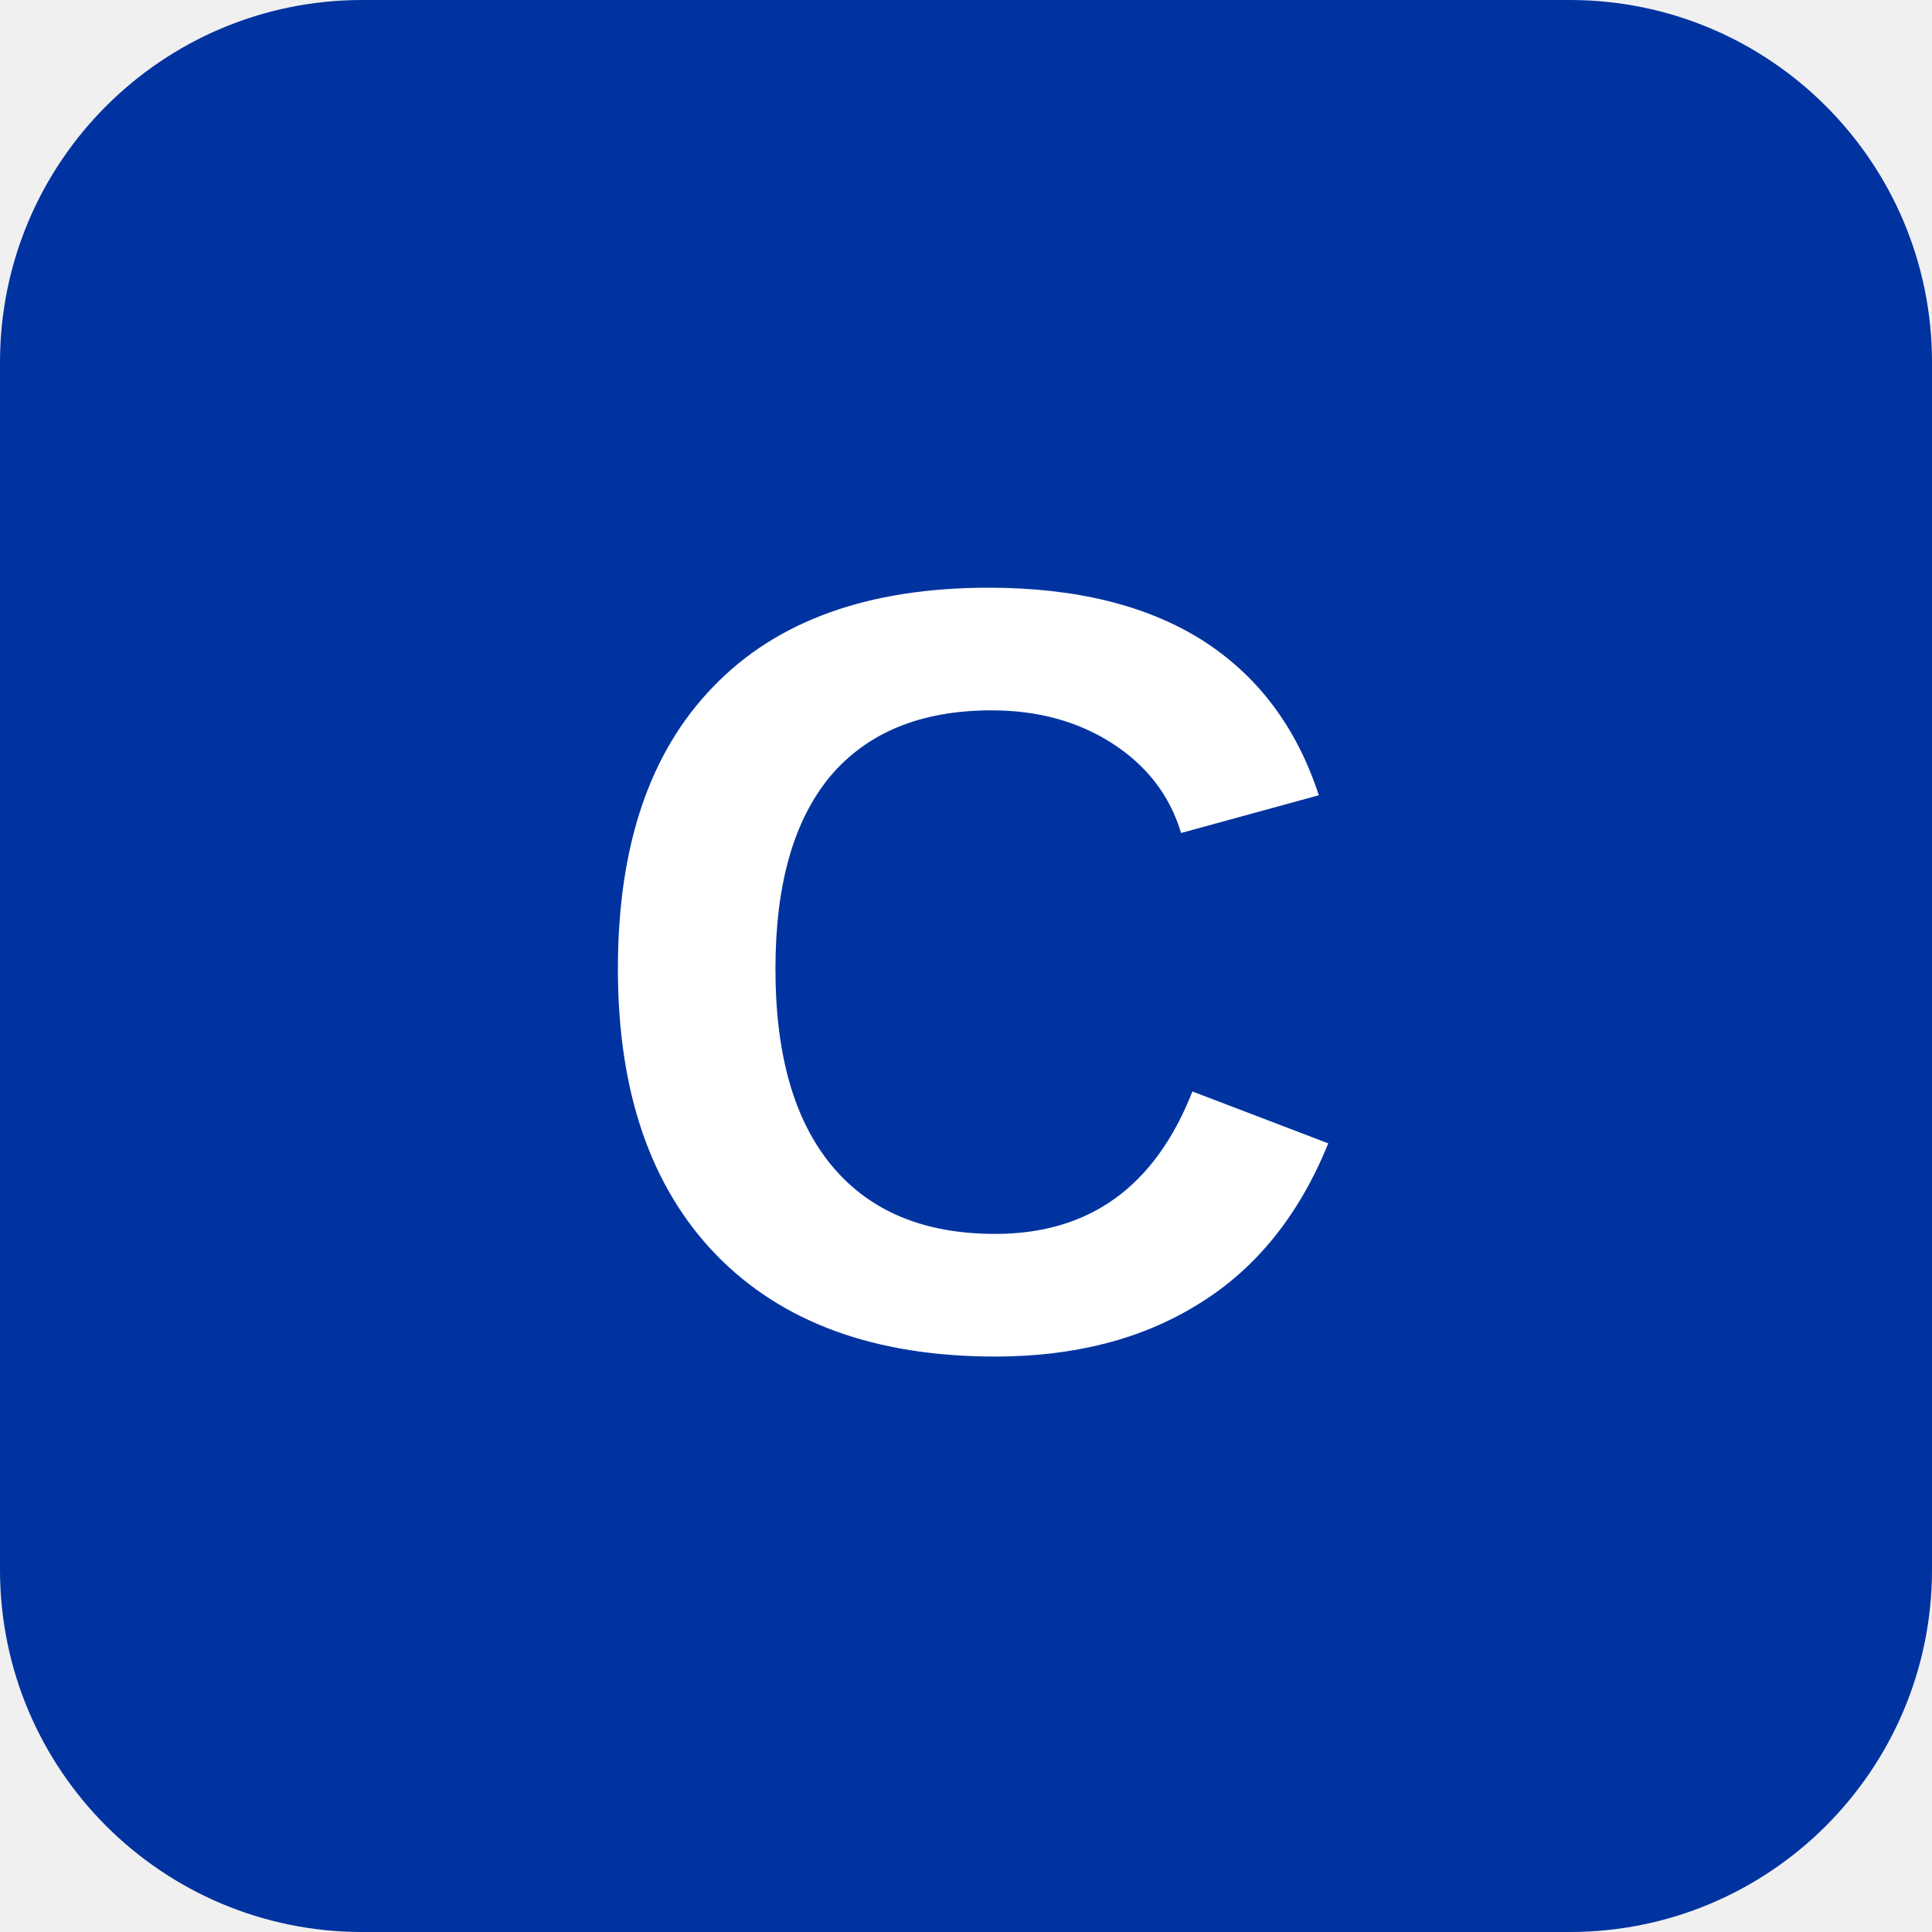
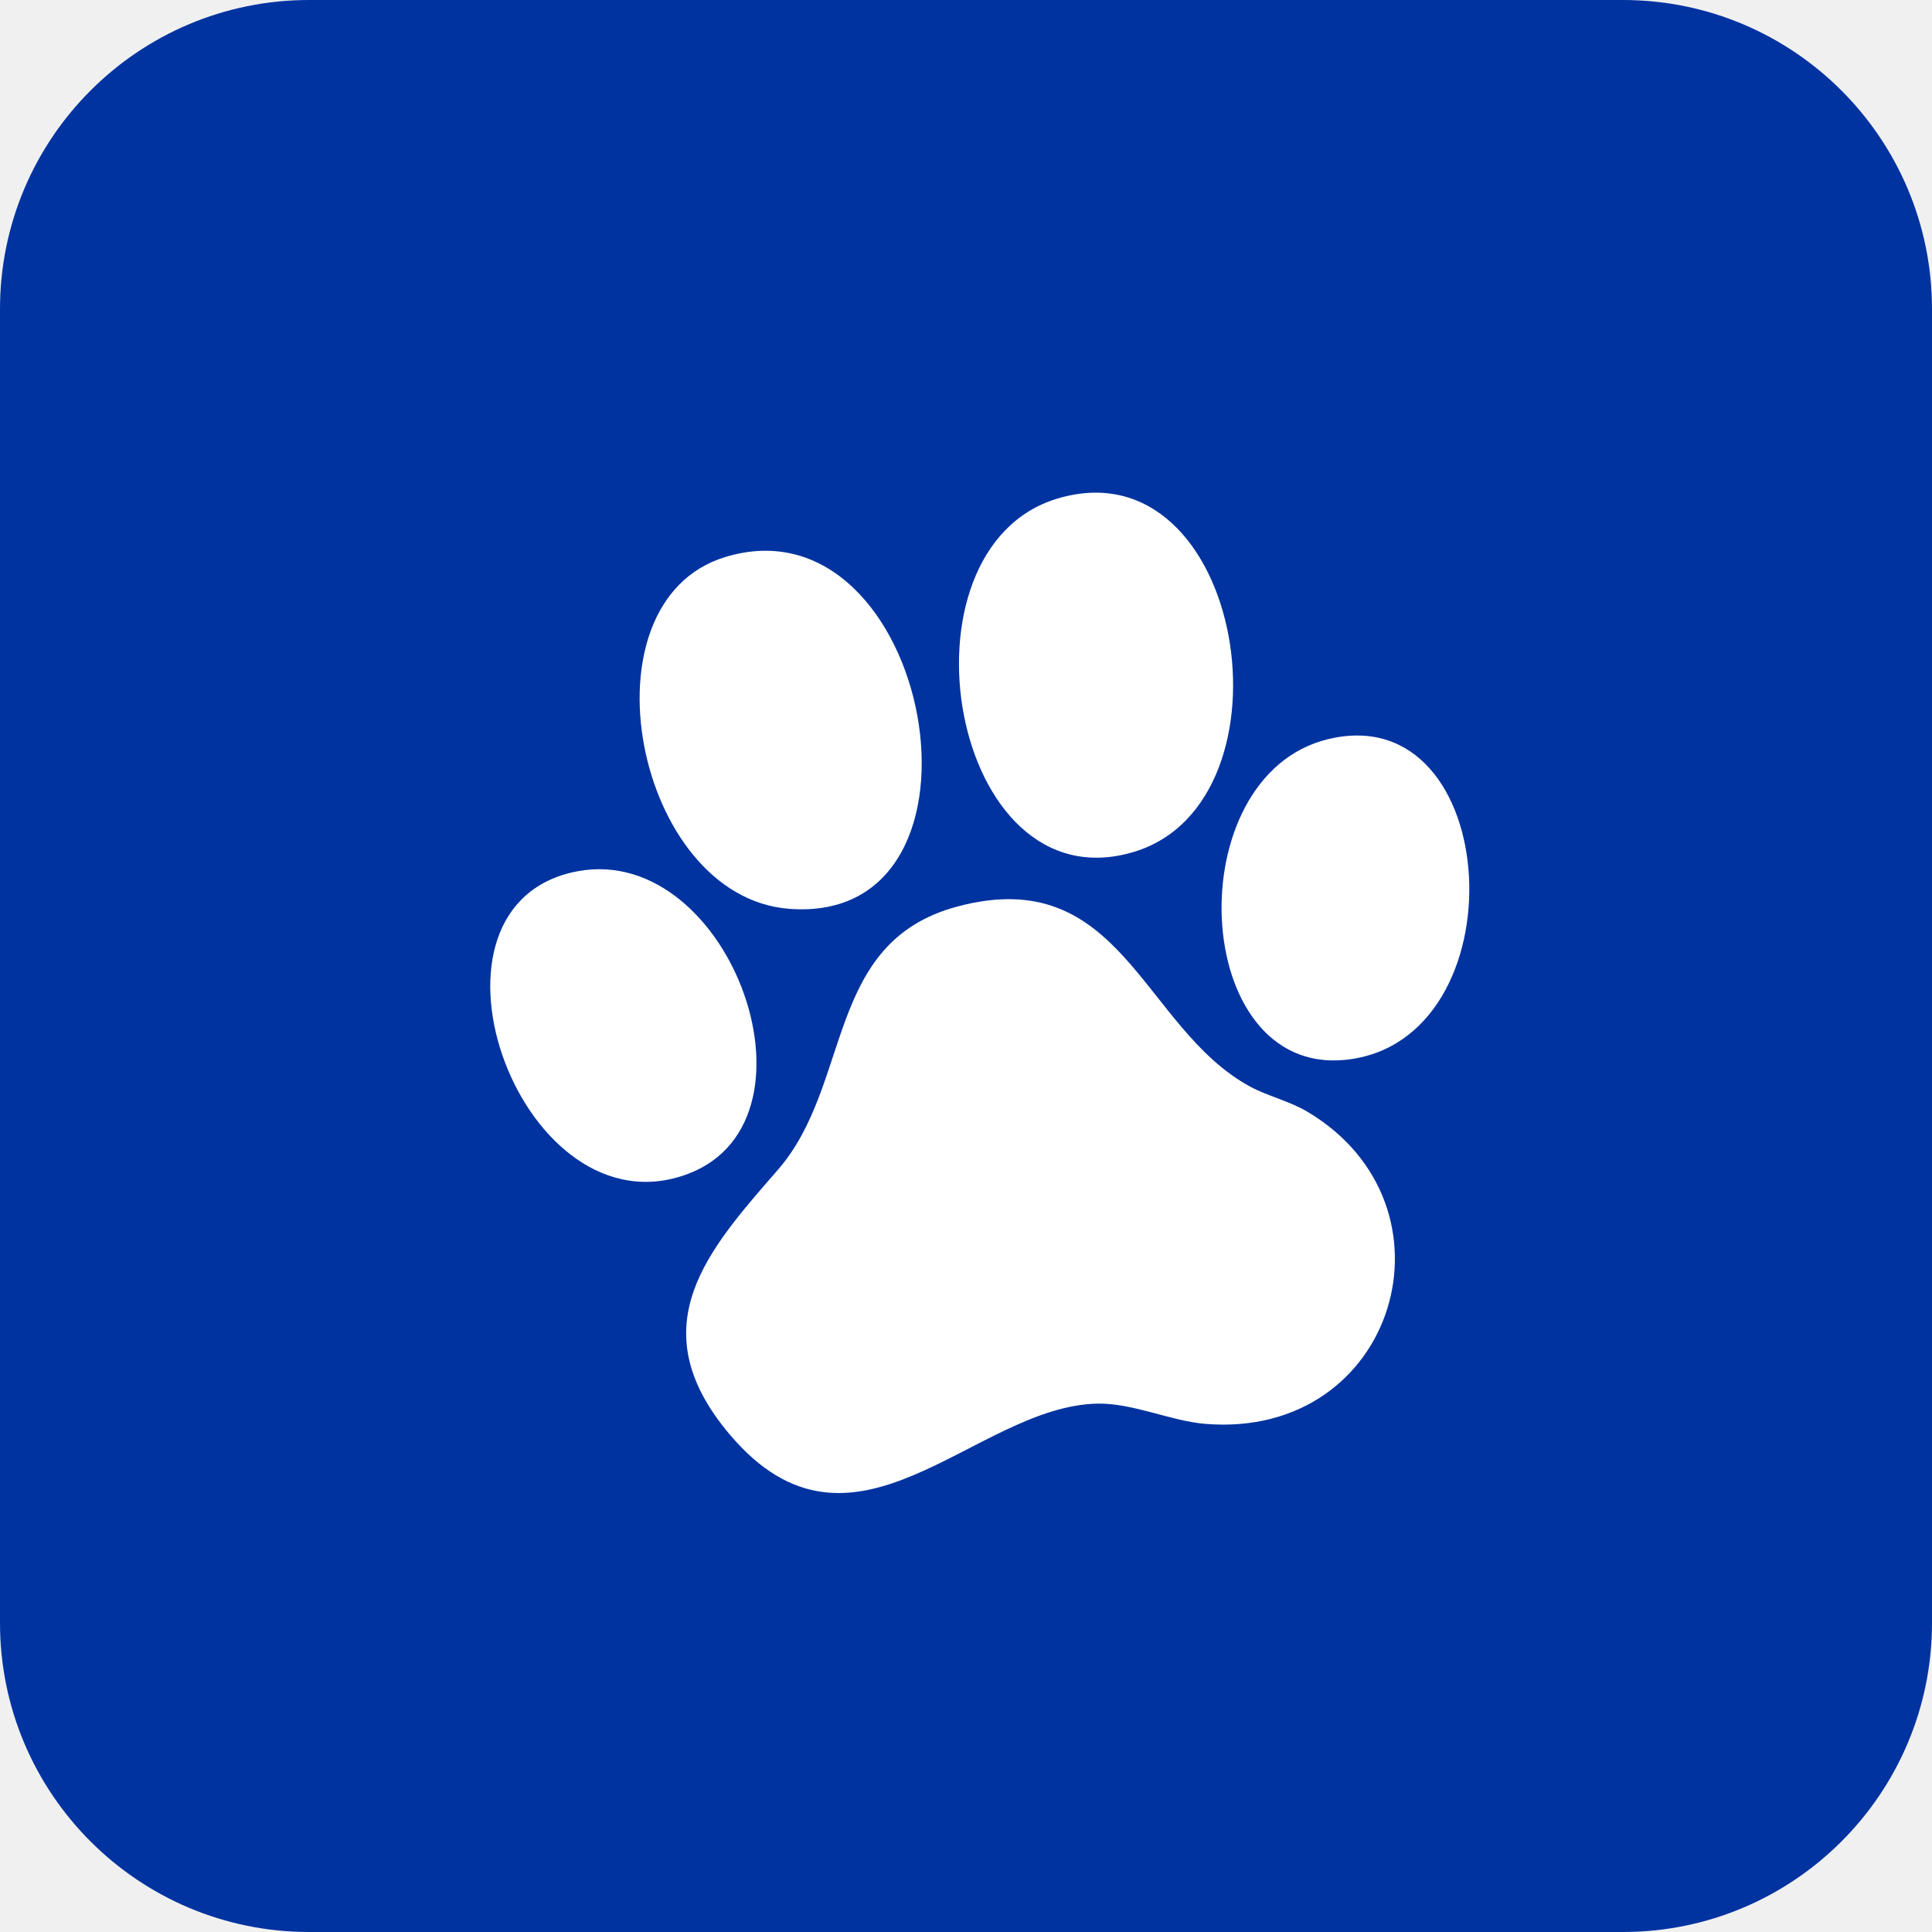
- <svg xmlns="http://www.w3.org/2000/svg" width="32" height="32" viewBox="0 0 32 32">
-   <rect width="32" height="32" rx="6" fill="#0033A0" />
-   <text x="50%" y="50%" dy=".35em" text-anchor="middle" font-family="Poppins, Arial, sans-serif" font-weight="700" font-size="18" fill="#fff">C</text>
+ <svg xmlns="http://www.w3.org/2000/svg" viewBox="0 0 1000 1000">
+   <rect width="1000" height="1000" fill="#0033A0" rx="160" ry="160" />
+   <g fill="#FFFFFF">
+     <path d="M408.33,470.39c114.53,9.03,73.82-214.89-33.11-182.02-76.07,23.38-46.54,175.74,33.11,182.02Z" />
+     <path d="M586.92,440.93c86.44-26.09,57.25-211.54-39.37-182.94-87.01,25.76-55.94,211.71,39.37,182.94Z" />
+     <path d="M356.35,607.5c74.46-28.47,19.63-175.53-60.98-155.78-86.33,21.15-24.71,188.54,60.98,155.78Z" />
+     <path d="M687.32,382.61c-77.96,18.98-71.42,174.07,8.96,165.97,91.52-9.23,82.3-188.18-8.96-165.97Z" />
+     <path d="M676.64,575.39c-9.17-5.45-20.79-8.17-29.72-13.04-55.76-30.41-66.29-115.96-151.47-93.11-68.67,18.42-54.2,91.8-92.76,136.18-35.68,41.06-72.36,80.92-25.1,136.94,64.38,76.31,126.71-14.79,190.64-15.85,18.11-.3,37.99,9.06,55.67,10.49,98.91,8.03,134.55-113.03,52.74-161.61Z" />
+   </g>
</svg>
